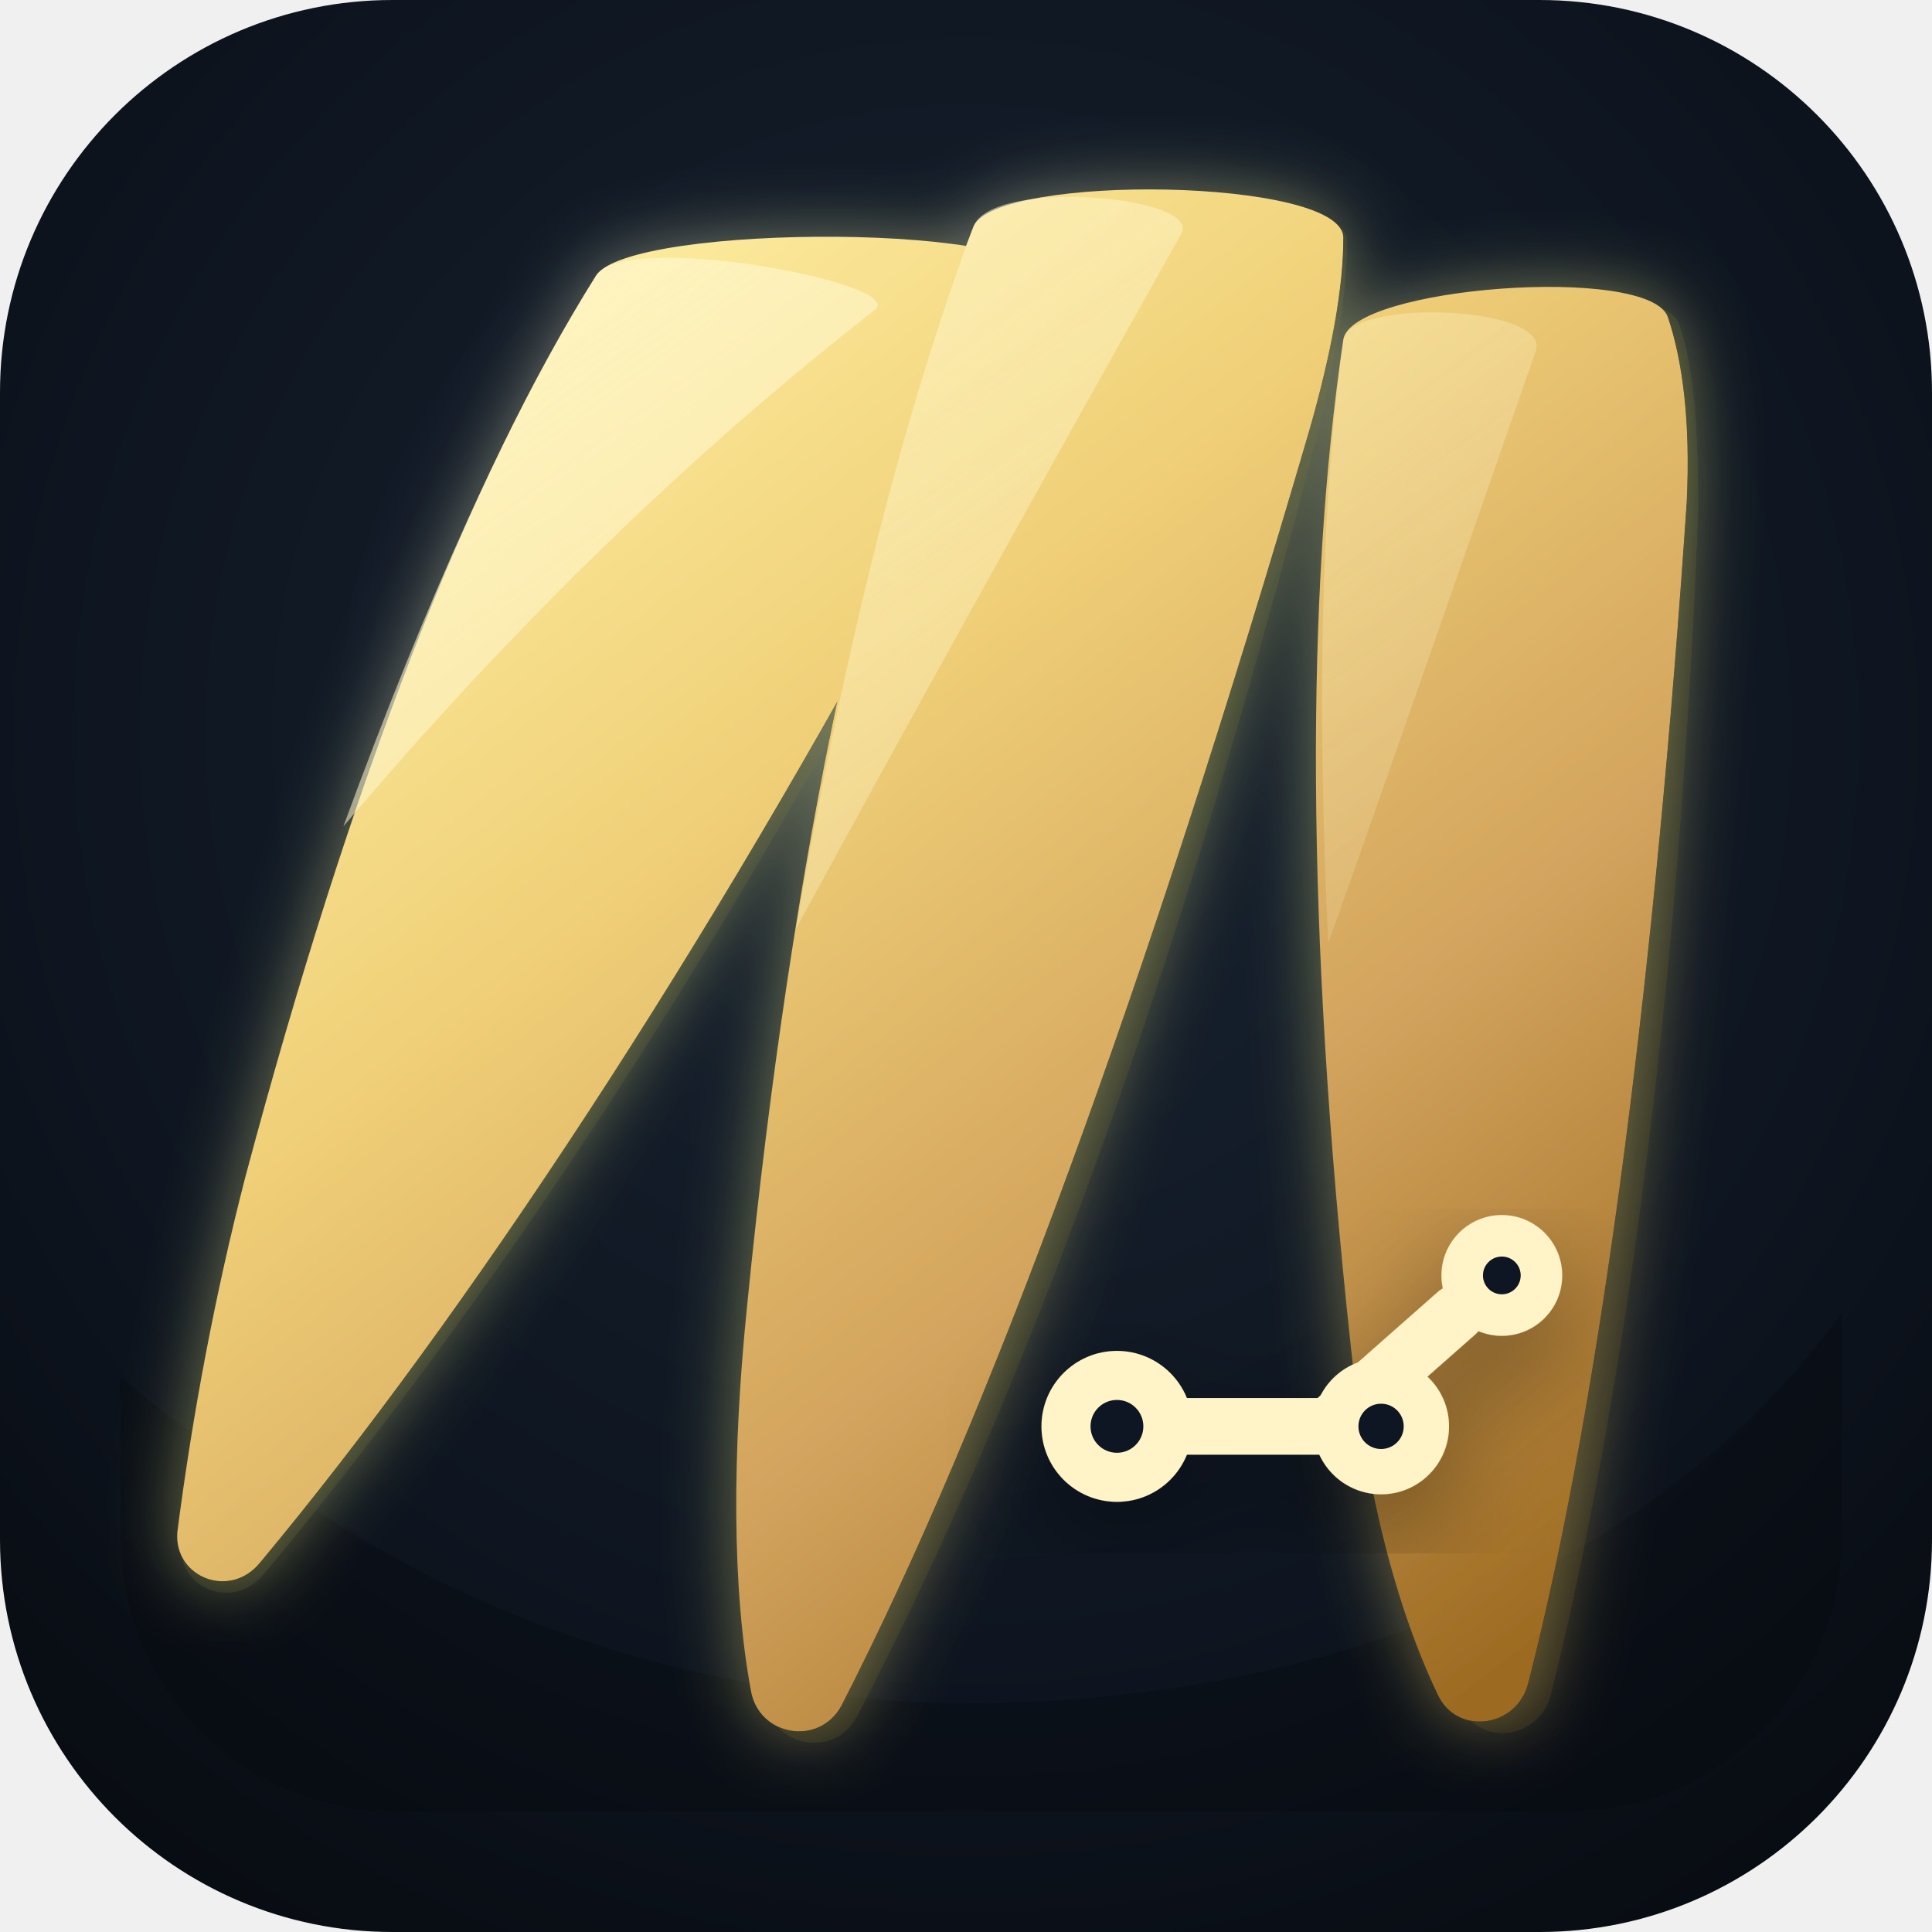
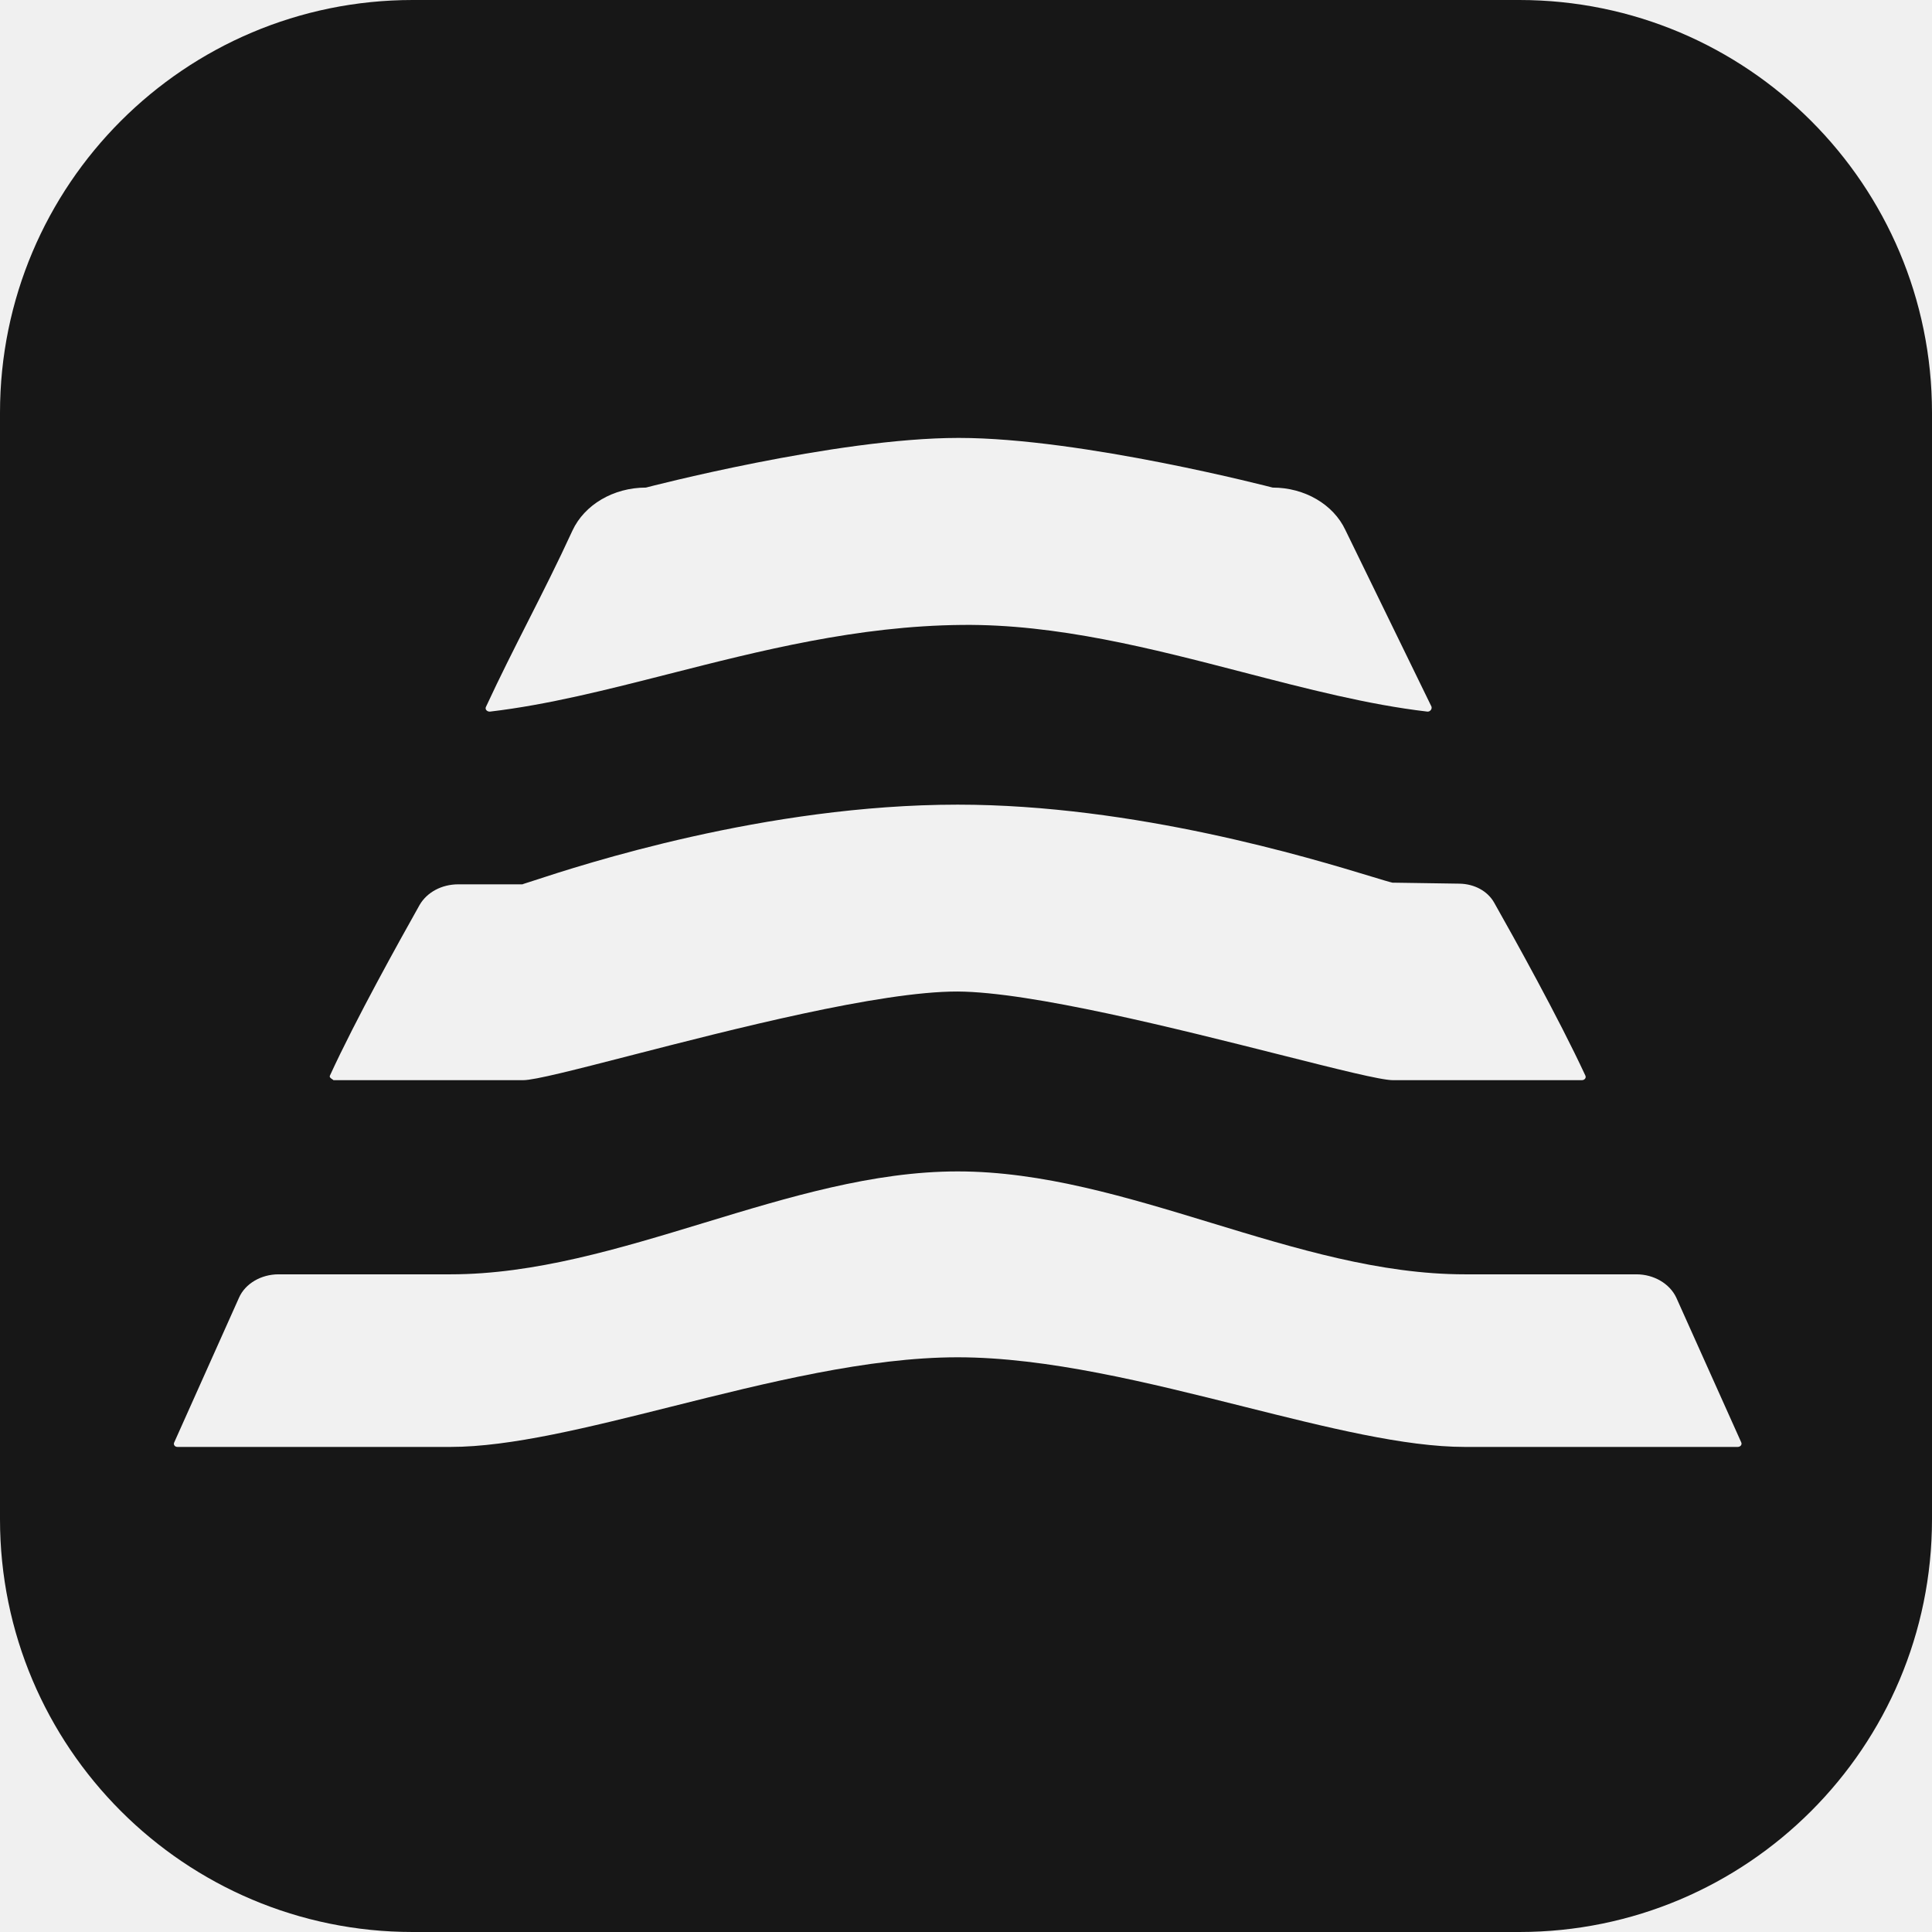
- <svg xmlns="http://www.w3.org/2000/svg" viewBox="0 0 512 512" fill="none">
-   <defs>
-     <radialGradient id="bg" cx="50%" cy="38%" r="72%">
-       <stop offset="0%" stop-color="#182331" />
-       <stop offset="66%" stop-color="#0e1520" />
-       <stop offset="100%" stop-color="#080c12" />
-     </radialGradient>
-     <linearGradient id="gold" x1="113" y1="68" x2="401" y2="440" gradientUnits="userSpaceOnUse">
-       <stop offset="0%" stop-color="#fff1a6" />
-       <stop offset="34%" stop-color="#f0d078" />
-       <stop offset="67%" stop-color="#d2a35d" />
-       <stop offset="100%" stop-color="#9d6b22" />
-     </linearGradient>
-     <linearGradient id="highlight" x1="132" y1="70" x2="365" y2="392" gradientUnits="userSpaceOnUse">
-       <stop offset="0%" stop-color="#fff8ce" stop-opacity=".72" />
-       <stop offset="100%" stop-color="#fff8ce" stop-opacity="0" />
-     </linearGradient>
-     <filter id="glow" x="-22%" y="-22%" width="144%" height="144%">
-       <feGaussianBlur stdDeviation="9" result="blur" />
-       <feColorMatrix in="blur" type="matrix" values="1 0 0 0 0.95 0 1 0 0 0.58 0 0 1 0 0.14 0 0 0 .42 0" result="warm" />
-       <feMerge>
-         <feMergeNode in="warm" />
-         <feMergeNode in="SourceGraphic" />
-       </feMerge>
-     </filter>
-     <filter id="shadow" x="-18%" y="-18%" width="136%" height="136%">
-       <feDropShadow dx="0" dy="12" stdDeviation="14" flood-color="#000" flood-opacity=".38" />
-     </filter>
-   </defs>
-   <rect width="512" height="512" rx="104" fill="url(#bg)" />
-   <path d="M72 392c61 45 142 67 226 57 83-9 151-47 190-101v60c0 39-32 72-72 72H104c-40 0-72-33-72-72v-43c12 10 25 20 40 27Z" fill="#05080d" opacity=".36" />
-   <g filter="url(#glow)">
-     <path d="M164 75c-36 53-69 133-98 239-9 34-15 66-18 95-1 12 14 18 22 8 61-73 124-169 176-270 15-29 25-52 30-70 4-15-103-15-112-2Z" fill="#000" opacity=".32" />
-     <path d="M158 73c-34 54-65 134-93 239-8 31-14 63-18 94-1 12 14 18 22 8 55-66 118-162 176-270 15-29 26-53 31-69 4-16-109-16-118-2Z" fill="url(#gold)" />
-     <path d="M158 73c-23 37-45 86-67 146 44-52 91-98 141-137 8-7-66-21-74-9Z" fill="url(#highlight)" />
-     <path d="M265 61c-29 70-51 165-63 285-4 43-4 78 1 105 2 12 18 15 24 4 45-86 87-202 122-340 5-21 8-38 8-51 0-16-86-17-92-3Z" fill="#000" opacity=".34" />
-     <path d="M258 60c-27 69-48 165-60 286-4 39-4 75 1 102 2 12 18 15 24 4 39-76 81-191 124-338 6-21 9-38 9-51 0-16-92-17-98-3Z" fill="url(#gold)" />
-     <path d="M258 60c-18 48-34 110-47 186 36-66 70-127 102-184 6-10-50-15-55-2Z" fill="url(#highlight)" opacity=".85" />
-     <path d="M363 91c-12 67-12 156 0 267 5 41 13 72 24 94 5 11 21 9 24-3 22-88 35-205 39-314 0-21-1-37-5-49-5-14-79-9-82 5Z" fill="#000" opacity=".34" />
-     <path d="M356 90c-10 67-10 156 2 267 4 38 12 69 23 92 5 11 21 9 24-3 20-78 34-194 42-313 1-21-1-37-5-49-5-14-84-8-86 6Z" fill="url(#gold)" />
-     <path d="M356 90c-6 44-7 97-4 160 22-62 40-114 55-157 4-12-49-14-51-3Z" fill="url(#highlight)" opacity=".75" />
-   </g>
-   <g filter="url(#shadow)" stroke-linecap="round" stroke-linejoin="round">
-     <path d="M308 378h44l34-30" stroke="#fff3c8" stroke-width="15" />
-     <circle cx="296" cy="378" r="20" fill="#fff3c8" />
-     <circle cx="366" cy="378" r="18" fill="#fff3c8" />
-     <circle cx="398" cy="338" r="16" fill="#fff3c8" />
-     <circle cx="296" cy="378" r="7" fill="#0e1520" />
-     <circle cx="366" cy="378" r="6" fill="#0e1520" />
-     <circle cx="398" cy="338" r="5" fill="#0e1520" />
+ <svg xmlns="http://www.w3.org/2000/svg" viewBox="0 0 1217 1217" width="1217" height="1217">
+   <rect width="1217" height="1217" rx="260" fill="#171717" />
+   <g transform="translate(608.5 608.5) scale(0.82) translate(-608.5 -608.5)">
+     <path fill="white" d="M821.481 382.878L821.48 382.878C751.137 364.633 678.276 345.735 605.414 346.485C525.138 347.243 450.681 366.209 380.337 384.128L380.336 384.128C332.846 396.225 287.23 407.844 242.964 413.061C240.59 413.315 238.809 411.284 239.699 409.508C250.5 386.236 261.232 365.054 271.961 343.877C283.347 321.404 294.731 298.936 306.193 273.978C315.395 254.182 337.659 240.984 362.594 240.984C362.594 240.984 508.313 202.846 602.743 202.834H603.04C697.815 202.846 844.079 240.984 844.079 240.984C868.718 240.984 890.684 253.928 899.887 273.47L966.083 409.254C966.677 411.284 964.896 413.315 962.818 413.061C917.461 407.773 870.072 395.481 821.481 382.878ZM1081.6 696.203H936.409C927.249 696.203 893.56 687.705 849.984 676.712C770.674 656.705 658.615 628.437 602.085 628.108C542.369 627.941 428.621 657.219 350.087 677.433C308.745 688.074 277.161 696.203 268.355 696.203H122.571C122.402 695.986 122.042 695.748 121.634 695.478C120.603 694.797 119.261 693.911 119.899 692.633C139.792 649.286 173.046 589.62 188.783 561.572C194.424 551.883 205.707 545.763 218.474 545.763H267.464C267.761 545.763 268.058 545.763 268.355 545.508C269.911 545.041 272.505 544.19 276.054 543.027L276.058 543.025C313.152 530.864 454.404 484.553 602.085 484.553C738.291 484.553 872.979 525.501 920.08 539.82C928.116 542.263 933.602 543.931 936.112 544.488H936.706C938.178 544.488 944.54 544.592 952.961 544.729C963.216 544.897 976.525 545.113 987.774 545.253C999.057 545.508 1009.15 550.863 1014.2 559.787C1029.64 587.071 1063.78 648.521 1084.27 692.633C1085.16 694.418 1083.68 696.203 1081.6 696.203ZM991.684 977.945H1201.33C1203.4 977.945 1204.89 976.16 1204 974.375L1154.11 863.203C1149.06 852.494 1136.89 845.354 1123.53 845.354H991.684C926.654 845.354 861.772 825.589 796.89 805.825C732.008 786.06 667.127 766.295 602.096 766.295C537.177 766.295 472.11 786.082 407.079 805.858C342.123 825.612 277.205 845.354 212.509 845.354H80.369C67.007 845.354 54.832 852.494 50.081 863.203L0.195 974.63C-0.102 975.395 -0.102 976.16 0.492 976.925C0.492 976.925 1.086 977.945 2.868 977.945H212.509C258.68 977.945 318.577 962.931 382.434 946.925C455.335 928.652 533.399 909.085 602.096 909.085C670.794 909.085 748.857 928.652 821.759 946.925C885.616 962.931 945.513 977.945 991.684 977.945Z" clip-rule="evenodd" fill-rule="evenodd" opacity="0.94" />
  </g>
</svg>
